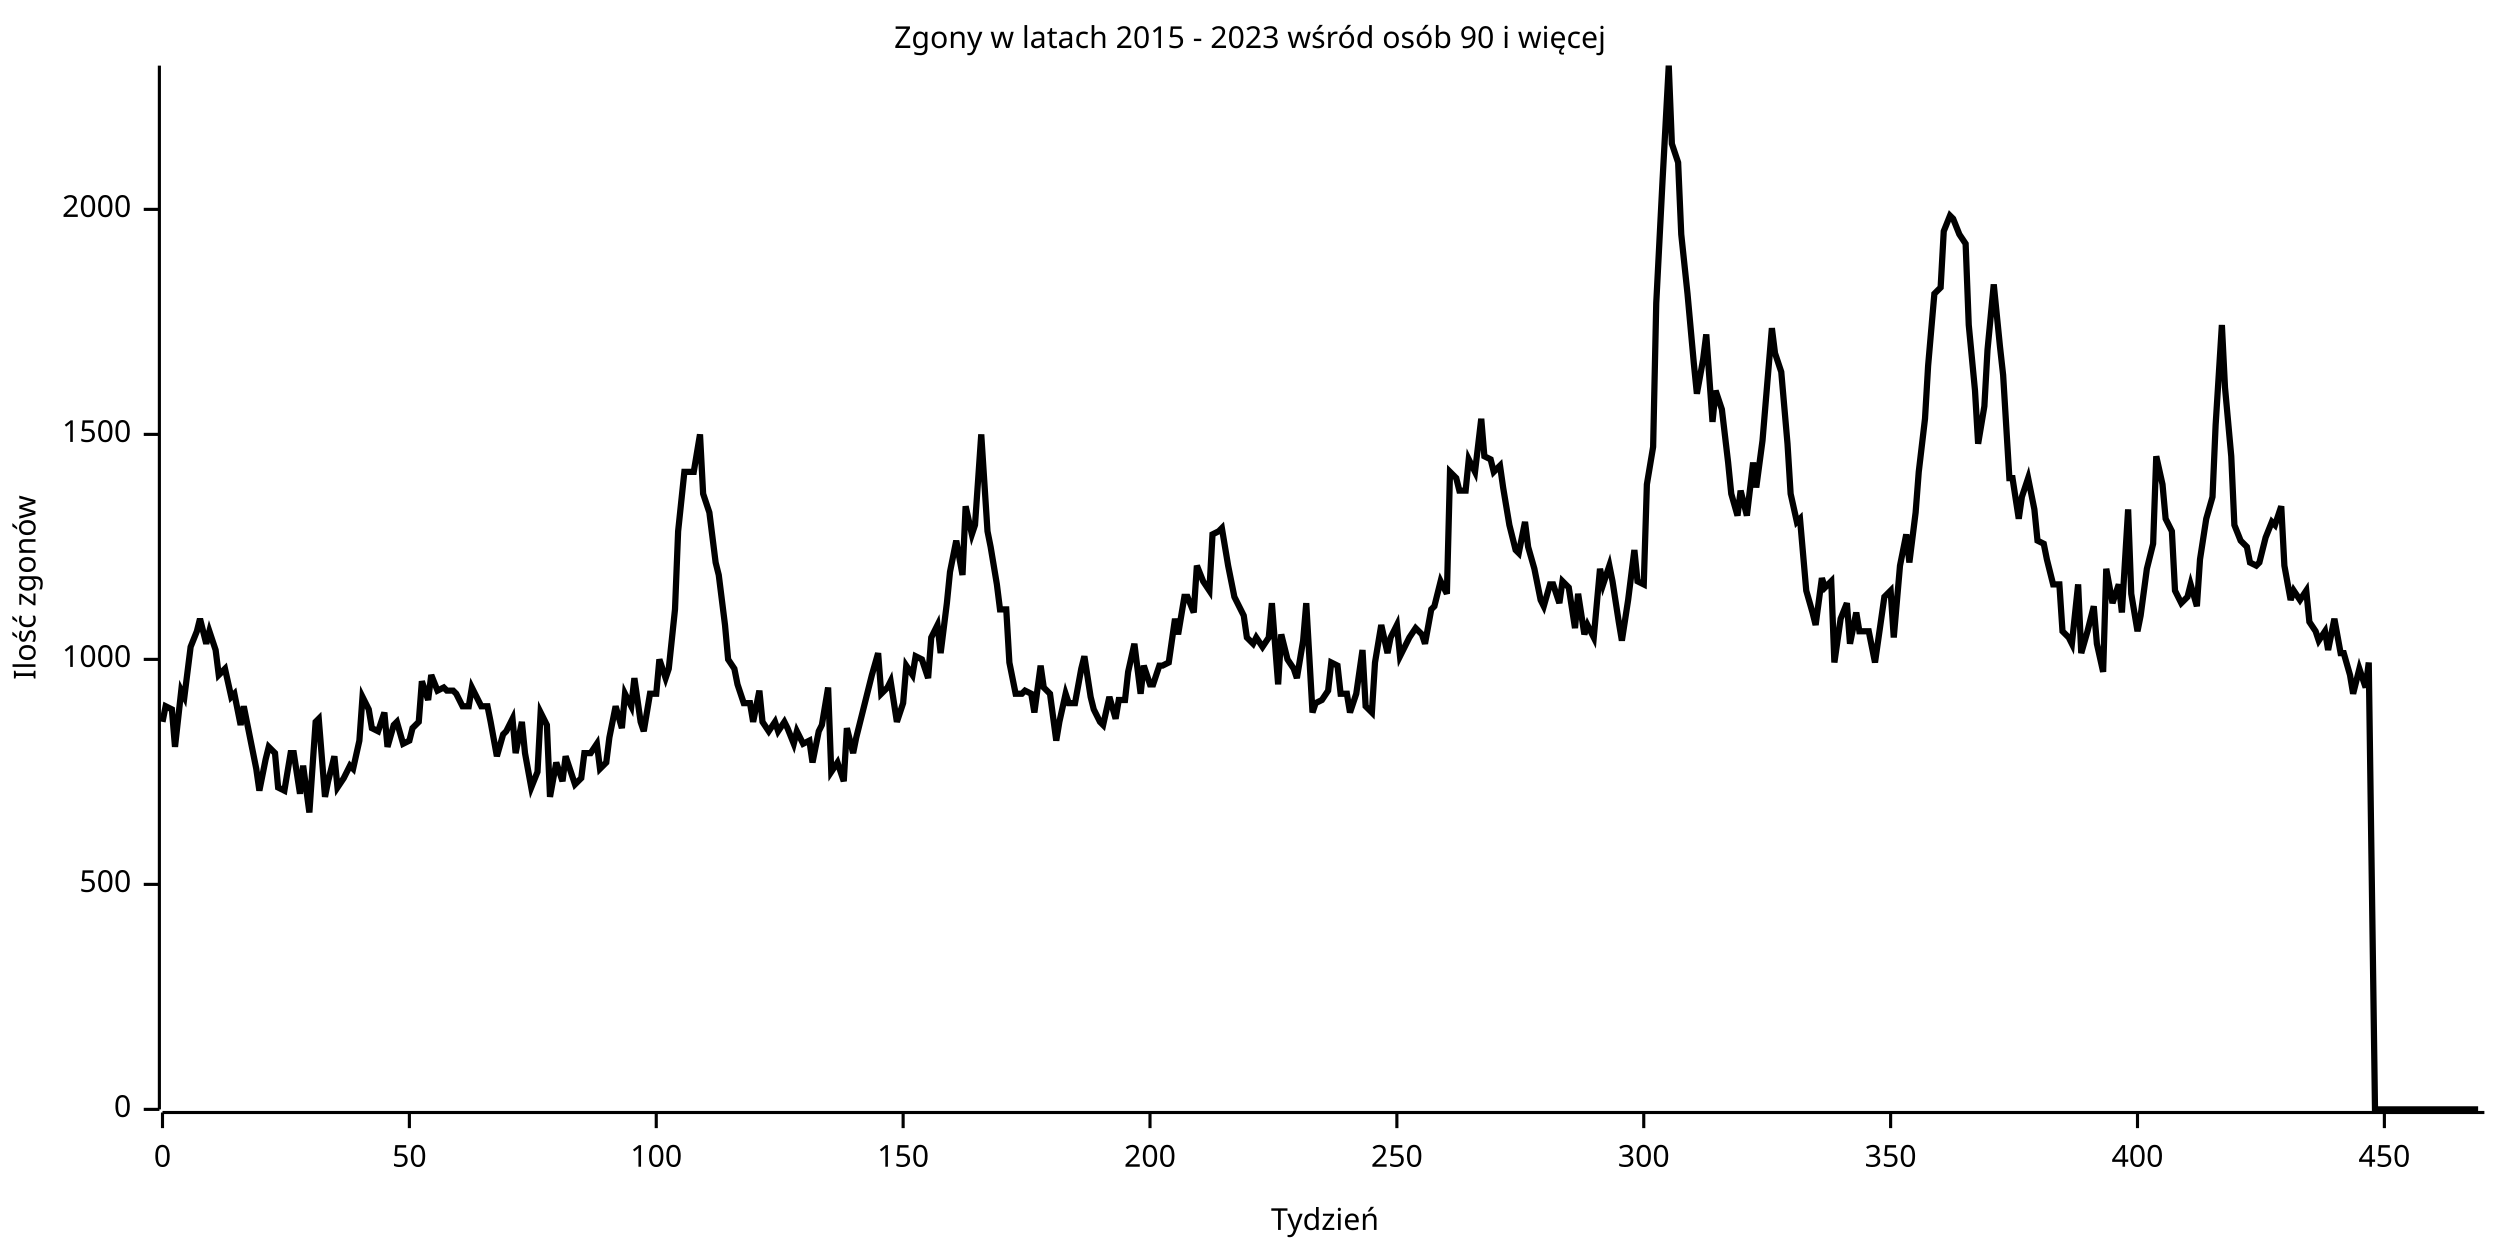
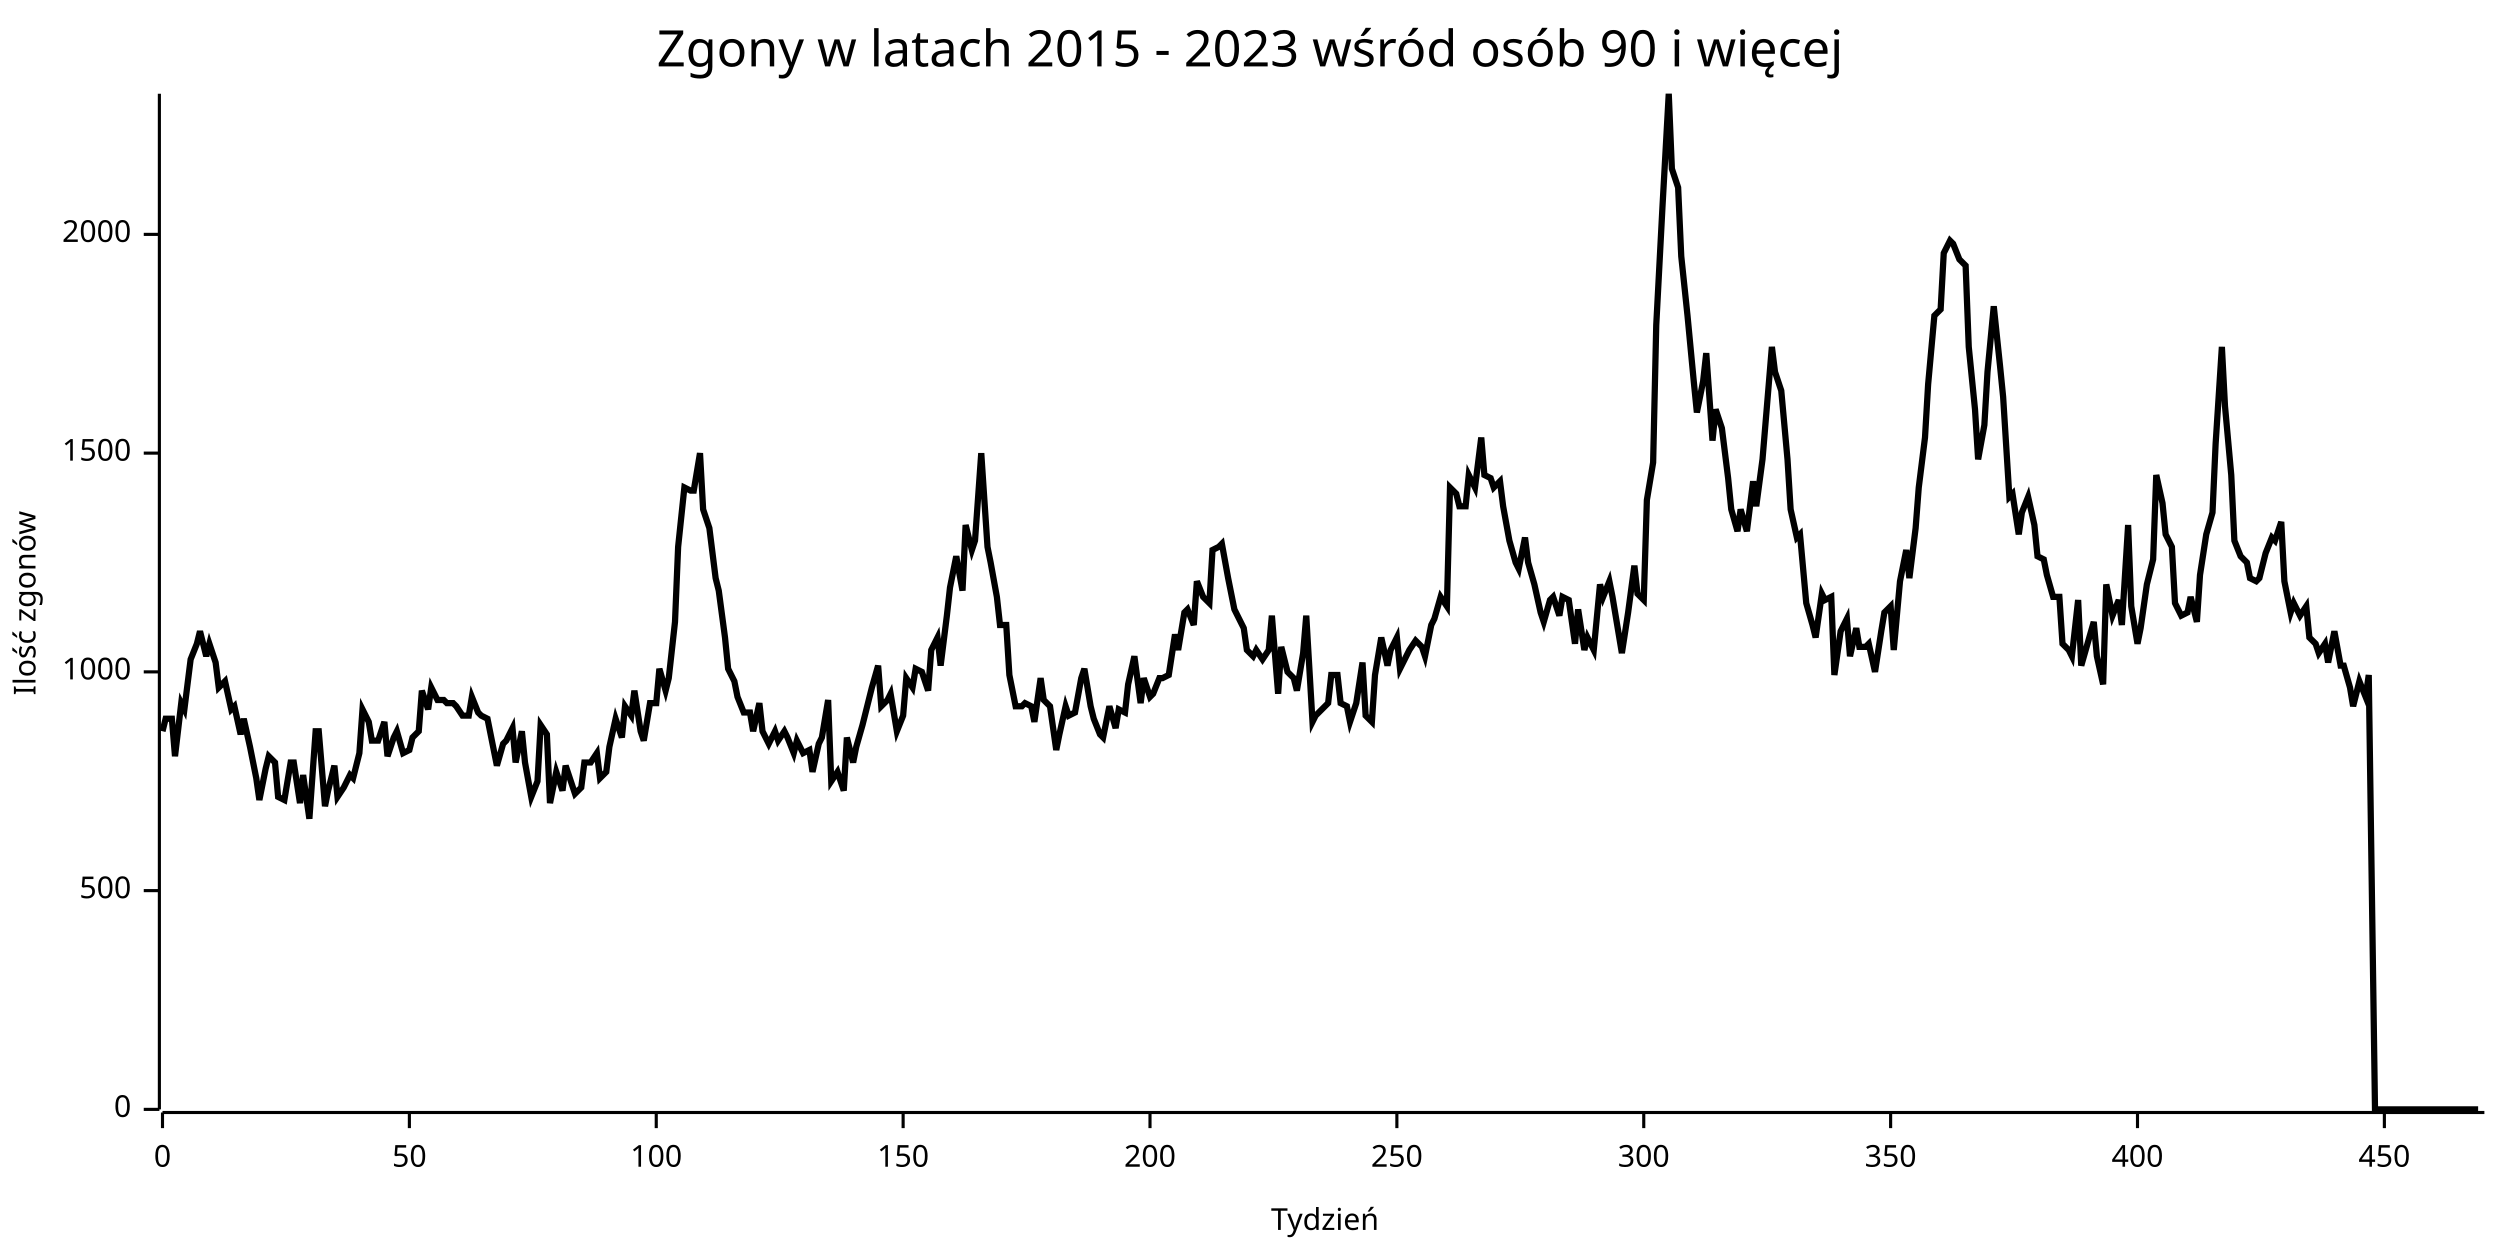
<svg xmlns="http://www.w3.org/2000/svg" width="800" height="400" viewBox="0 0 800 400">
  <rect x="0" y="0" width="800" height="400" opacity="1" fill="#FFFFFF" stroke="none" />
-   <text x="400" y="8" dy="0.76em" text-anchor="middle" font-family="sans-serif" font-size="9.677" opacity="1" fill="#000000">
+   <text x="400" y="9" dy="0.76em" text-anchor="middle" font-family="sans-serif" font-size="16.129" opacity="1" fill="#000000">
Zgony w latach 2015 - 2023 wśród osób 90 i więcej
</text>
-   <text x="4" y="188" dy="0.76em" text-anchor="middle" font-family="sans-serif" font-size="9.677" opacity="1" fill="#000000" transform="rotate(270, 4, 188)">
+   <text x="4" y="193" dy="0.76em" text-anchor="middle" font-family="sans-serif" font-size="9.677" opacity="1" fill="#000000" transform="rotate(270, 4, 193)">
Ilość zgonów
</text>
  <text x="424" y="396" dy="-0.5ex" text-anchor="middle" font-family="sans-serif" font-size="9.677" opacity="1" fill="#000000">
Tydzień
</text>
-   <polyline fill="none" opacity="1" stroke="#000000" stroke-width="1" points="51,21 51,355 " />
+   <polyline fill="none" opacity="1" stroke="#000000" stroke-width="1" points="51,30 51,355 " />
  <text x="42" y="355" dy="0.5ex" text-anchor="end" font-family="sans-serif" font-size="9.677" opacity="1" fill="#000000">
0
</text>
  <polyline fill="none" opacity="1" stroke="#000000" stroke-width="1" points="46,355 51,355 " />
-   <text x="42" y="283" dy="0.5ex" text-anchor="end" font-family="sans-serif" font-size="9.677" opacity="1" fill="#000000">
+   <text x="42" y="285" dy="0.5ex" text-anchor="end" font-family="sans-serif" font-size="9.677" opacity="1" fill="#000000">
500
</text>
-   <polyline fill="none" opacity="1" stroke="#000000" stroke-width="1" points="46,283 51,283 " />
-   <text x="42" y="211" dy="0.5ex" text-anchor="end" font-family="sans-serif" font-size="9.677" opacity="1" fill="#000000">
+   <polyline fill="none" opacity="1" stroke="#000000" stroke-width="1" points="46,285 51,285 " />
+   <text x="42" y="215" dy="0.5ex" text-anchor="end" font-family="sans-serif" font-size="9.677" opacity="1" fill="#000000">
1000
</text>
-   <polyline fill="none" opacity="1" stroke="#000000" stroke-width="1" points="46,211 51,211 " />
-   <text x="42" y="139" dy="0.5ex" text-anchor="end" font-family="sans-serif" font-size="9.677" opacity="1" fill="#000000">
+   <polyline fill="none" opacity="1" stroke="#000000" stroke-width="1" points="46,215 51,215 " />
+   <text x="42" y="145" dy="0.5ex" text-anchor="end" font-family="sans-serif" font-size="9.677" opacity="1" fill="#000000">
1500
</text>
-   <polyline fill="none" opacity="1" stroke="#000000" stroke-width="1" points="46,139 51,139 " />
-   <text x="42" y="67" dy="0.5ex" text-anchor="end" font-family="sans-serif" font-size="9.677" opacity="1" fill="#000000">
+   <polyline fill="none" opacity="1" stroke="#000000" stroke-width="1" points="46,145 51,145 " />
+   <text x="42" y="75" dy="0.5ex" text-anchor="end" font-family="sans-serif" font-size="9.677" opacity="1" fill="#000000">
2000
</text>
-   <polyline fill="none" opacity="1" stroke="#000000" stroke-width="1" points="46,67 51,67 " />
+   <polyline fill="none" opacity="1" stroke="#000000" stroke-width="1" points="46,75 51,75 " />
  <polyline fill="none" opacity="1" stroke="#000000" stroke-width="1" points="52,356 795,356 " />
  <text x="52" y="366" dy="0.76em" text-anchor="middle" font-family="sans-serif" font-size="9.677" opacity="1" fill="#000000">
0
</text>
  <polyline fill="none" opacity="1" stroke="#000000" stroke-width="1" points="52,356 52,361 " />
  <text x="131" y="366" dy="0.76em" text-anchor="middle" font-family="sans-serif" font-size="9.677" opacity="1" fill="#000000">
50
</text>
  <polyline fill="none" opacity="1" stroke="#000000" stroke-width="1" points="131,356 131,361 " />
  <text x="210" y="366" dy="0.76em" text-anchor="middle" font-family="sans-serif" font-size="9.677" opacity="1" fill="#000000">
100
</text>
  <polyline fill="none" opacity="1" stroke="#000000" stroke-width="1" points="210,356 210,361 " />
  <text x="289" y="366" dy="0.76em" text-anchor="middle" font-family="sans-serif" font-size="9.677" opacity="1" fill="#000000">
150
</text>
  <polyline fill="none" opacity="1" stroke="#000000" stroke-width="1" points="289,356 289,361 " />
  <text x="368" y="366" dy="0.76em" text-anchor="middle" font-family="sans-serif" font-size="9.677" opacity="1" fill="#000000">
200
</text>
  <polyline fill="none" opacity="1" stroke="#000000" stroke-width="1" points="368,356 368,361 " />
  <text x="447" y="366" dy="0.76em" text-anchor="middle" font-family="sans-serif" font-size="9.677" opacity="1" fill="#000000">
250
</text>
  <polyline fill="none" opacity="1" stroke="#000000" stroke-width="1" points="447,356 447,361 " />
  <text x="526" y="366" dy="0.76em" text-anchor="middle" font-family="sans-serif" font-size="9.677" opacity="1" fill="#000000">
300
</text>
  <polyline fill="none" opacity="1" stroke="#000000" stroke-width="1" points="526,356 526,361 " />
  <text x="605" y="366" dy="0.76em" text-anchor="middle" font-family="sans-serif" font-size="9.677" opacity="1" fill="#000000">
350
</text>
  <polyline fill="none" opacity="1" stroke="#000000" stroke-width="1" points="605,356 605,361 " />
  <text x="684" y="366" dy="0.76em" text-anchor="middle" font-family="sans-serif" font-size="9.677" opacity="1" fill="#000000">
400
</text>
  <polyline fill="none" opacity="1" stroke="#000000" stroke-width="1" points="684,356 684,361 " />
  <text x="763" y="366" dy="0.76em" text-anchor="middle" font-family="sans-serif" font-size="9.677" opacity="1" fill="#000000">
450
</text>
  <polyline fill="none" opacity="1" stroke="#000000" stroke-width="1" points="763,356 763,361 " />
-   <polyline fill="none" opacity="1" stroke="#000000" stroke-width="2" points="52,231 53,226 55,227 56,239 58,221 59,223 61,207 63,202 64,198 66,206 67,202 69,208 70,216 72,214 74,223 75,222 77,232 78,226 80,236 82,246 83,253 85,243 86,239 88,241 89,252 91,253 93,241 94,241 96,254 97,245 99,260 101,231 102,230 104,255 105,250 107,242 108,252 110,249 112,245 113,246 115,237 116,223 118,227 119,233 121,234 123,228 124,239 126,232 127,231 129,238 131,237 132,233 134,231 135,218 137,224 138,216 140,221 142,220 143,221 145,221 146,222 148,226 150,226 151,220 153,224 154,226 156,226 157,231 159,242 161,235 162,234 164,230 165,241 167,231 168,241 170,252 172,247 173,228 175,232 176,255 178,244 180,250 181,242 183,248 184,251 186,249 187,241 189,241 191,238 192,246 194,244 195,236 197,226 199,233 200,222 202,226 203,217 205,231 206,234 208,222 210,222 211,211 213,217 214,214 216,195 217,170 219,151 221,151 222,151 224,139 225,158 227,164 229,180 230,184 232,200 233,211 235,214 236,219 238,225 240,225 241,231 243,221 244,231 246,234 248,231 249,234 251,231 252,233 254,238 255,234 257,238 259,237 260,244 262,234 263,232 265,220 266,247 268,244 270,250 271,233 273,241 274,236 276,228 278,220 279,216 281,209 282,222 284,220 285,218 287,231 289,225 290,213 292,216 293,210 295,211 297,217 298,204 300,200 301,209 303,193 304,183 306,173 308,184 309,162 311,171 312,168 314,139 316,170 317,175 319,187 320,195 322,195 323,212 325,222 327,222 328,221 330,222 331,228 333,213 334,220 336,222 338,237 339,231 341,222 342,225 344,225 346,214 347,210 349,223 350,227 352,231 353,232 355,223 357,230 358,224 360,224 361,215 363,206 365,222 366,213 368,219 369,219 371,213 372,213 374,212 376,198 377,203 379,191 380,191 382,196 383,181 385,186 387,189 388,171 390,170 391,169 393,181 395,191 396,193 398,197 399,204 401,206 402,204 404,207 406,204 407,193 409,219 410,203 412,211 414,214 415,217 417,205 418,193 420,228 421,225 423,224 425,221 426,212 428,213 429,222 431,222 432,228 434,222 436,208 437,226 439,228 440,212 442,200 444,209 445,204 447,200 448,210 450,206 451,204 453,201 455,203 456,206 458,195 459,194 461,186 463,190 464,151 466,153 467,157 469,157 470,147 472,151 474,134 475,146 477,147 478,151 480,149 481,156 483,168 485,176 486,177 488,167 489,175 491,182 493,192 494,194 496,187 497,187 499,193 500,186 502,188 504,201 505,190 507,203 508,200 510,204 512,182 513,187 515,181 516,186 518,199 519,205 521,192 523,176 524,186 526,187 527,155 529,143 530,97 532,58 534,21 535,46 537,52 538,75 540,94 542,116 543,126 545,115 546,107 548,135 549,125 551,131 553,148 554,158 556,165 557,157 559,165 561,148 562,156 564,141 565,129 567,105 568,113 570,119 572,142 573,158 575,167 576,166 578,189 580,196 581,200 583,185 584,188 586,186 587,212 589,198 591,193 592,206 594,196 595,202 597,202 598,202 600,212 602,198 603,191 605,189 606,204 608,181 610,171 611,180 613,164 614,151 616,134 617,117 619,94 621,92 622,74 624,69 625,70 627,75 629,78 630,104 632,125 633,142 635,130 636,112 638,91 640,111 641,120 643,153 644,153 646,166 647,159 649,153 651,163 652,173 654,174 655,179 657,187 659,187 660,202 662,204 663,206 665,187 666,209 668,202 670,194 671,206 673,215 674,182 676,193 678,187 679,196 681,163 682,190 684,202 685,197 687,182 689,174 690,146 692,155 693,166 695,170 696,189 698,193 700,191 701,187 703,194 704,179 706,166 708,159 709,136 711,104 712,124 714,146 715,168 717,173 719,175 720,180 722,181 723,180 725,172 727,167 728,168 730,162 731,181 733,192 734,189 736,192 738,189 739,199 741,202 742,205 744,202 745,208 747,198 749,209 750,209 752,216 753,222 755,214 757,220 758,212 760,355 761,355 763,355 764,355 766,355 768,355 769,355 771,355 772,355 774,355 776,355 777,355 779,355 780,355 782,355 783,355 785,355 787,355 788,355 790,355 791,355 793,355 " />
+   <polyline fill="none" opacity="1" stroke="#000000" stroke-width="2" points="52,234 53,230 55,230 56,242 58,225 59,227 61,211 63,206 64,202 66,210 67,206 69,212 70,220 72,218 74,227 75,226 77,235 78,230 80,239 82,249 83,256 85,246 86,242 88,244 89,255 91,256 93,244 94,244 96,257 97,248 99,262 101,234 102,234 104,258 105,253 107,245 108,255 110,252 112,248 113,249 115,241 116,227 118,231 119,237 121,237 123,231 124,242 126,236 127,234 129,241 131,240 132,236 134,234 135,221 137,227 138,220 140,224 142,224 143,225 145,225 146,226 148,229 150,229 151,223 153,228 154,229 156,230 157,235 159,245 161,238 162,237 164,233 165,244 167,234 168,244 170,255 172,250 173,232 175,235 176,257 178,247 180,253 181,245 183,251 184,254 186,252 187,244 189,244 191,241 192,249 194,247 195,239 197,230 199,236 200,226 202,229 203,221 205,234 206,237 208,225 210,225 211,214 213,221 214,217 216,199 217,175 219,156 221,157 222,157 224,145 225,163 227,169 229,185 230,189 232,204 233,214 235,218 236,223 238,228 240,228 241,234 243,225 244,234 246,238 248,234 249,237 251,234 252,236 254,241 255,237 257,241 259,240 260,247 262,238 263,236 265,224 266,250 268,247 270,253 271,236 273,244 274,239 276,232 278,224 279,220 281,213 282,226 284,224 285,222 287,234 289,229 290,217 292,220 293,214 295,215 297,221 298,208 300,204 301,213 303,197 304,188 306,178 308,189 309,168 311,176 312,173 314,145 316,175 317,180 319,191 320,200 322,200 323,216 325,226 327,226 328,225 330,226 331,231 333,217 334,224 336,226 338,240 339,235 341,226 342,229 344,228 346,217 347,214 349,226 350,230 352,235 353,236 355,226 357,233 358,227 360,228 361,219 363,210 365,225 366,217 368,223 369,222 371,217 372,217 374,216 376,203 377,208 379,196 380,195 382,200 383,186 385,191 387,193 388,176 390,175 391,174 393,185 395,195 396,197 398,201 399,208 401,210 402,208 404,211 406,208 407,197 409,222 410,207 412,215 414,217 415,221 417,209 418,197 420,231 421,229 423,227 425,225 426,216 428,216 429,225 431,226 432,231 434,225 436,212 437,229 439,231 440,216 442,204 444,213 445,208 447,204 448,214 450,210 451,208 453,205 455,207 456,210 458,200 459,198 461,191 463,194 464,156 466,158 467,162 469,162 470,152 472,156 474,140 475,152 477,153 478,156 480,154 481,162 483,173 485,180 486,182 488,172 489,180 491,187 493,196 494,199 496,192 497,191 499,197 500,191 502,192 504,206 505,195 507,208 508,204 510,208 512,187 513,191 515,186 516,191 518,203 519,209 521,196 523,181 524,190 526,192 527,160 529,148 530,104 532,66 534,30 535,54 537,60 538,82 540,101 542,122 543,132 545,122 546,113 548,141 549,131 551,137 553,153 554,163 556,170 557,163 559,170 561,154 562,162 564,147 565,135 567,111 568,119 570,125 572,147 573,163 575,172 576,171 578,193 580,200 581,204 583,190 584,192 586,191 587,216 589,202 591,198 592,210 594,201 595,207 597,207 598,206 600,215 602,202 603,196 605,194 606,208 608,186 610,176 611,185 613,169 614,156 616,140 617,123 619,101 621,99 622,81 624,77 625,78 627,83 629,85 630,111 632,131 633,147 635,136 636,119 638,98 640,117 641,127 643,159 644,158 646,171 647,164 649,159 651,168 652,178 654,179 655,184 657,191 659,191 660,206 662,208 663,210 665,192 666,213 668,206 670,199 671,210 673,219 674,187 676,197 678,192 679,200 681,168 682,194 684,206 685,201 687,187 689,179 690,152 692,161 693,171 695,175 696,193 698,197 700,196 701,191 703,199 704,184 706,171 708,164 709,142 711,111 712,130 714,152 715,173 717,178 719,180 720,185 722,186 723,185 725,177 727,172 728,173 730,167 731,186 733,196 734,193 736,197 738,194 739,204 741,206 742,209 744,206 745,212 747,202 749,213 750,213 752,220 753,226 755,218 757,223 758,216 760,355 761,355 763,355 764,355 766,355 768,355 769,355 771,355 772,355 774,355 776,355 777,355 779,355 780,355 782,355 783,355 785,355 787,355 788,355 790,355 791,355 793,355 " />
</svg>
